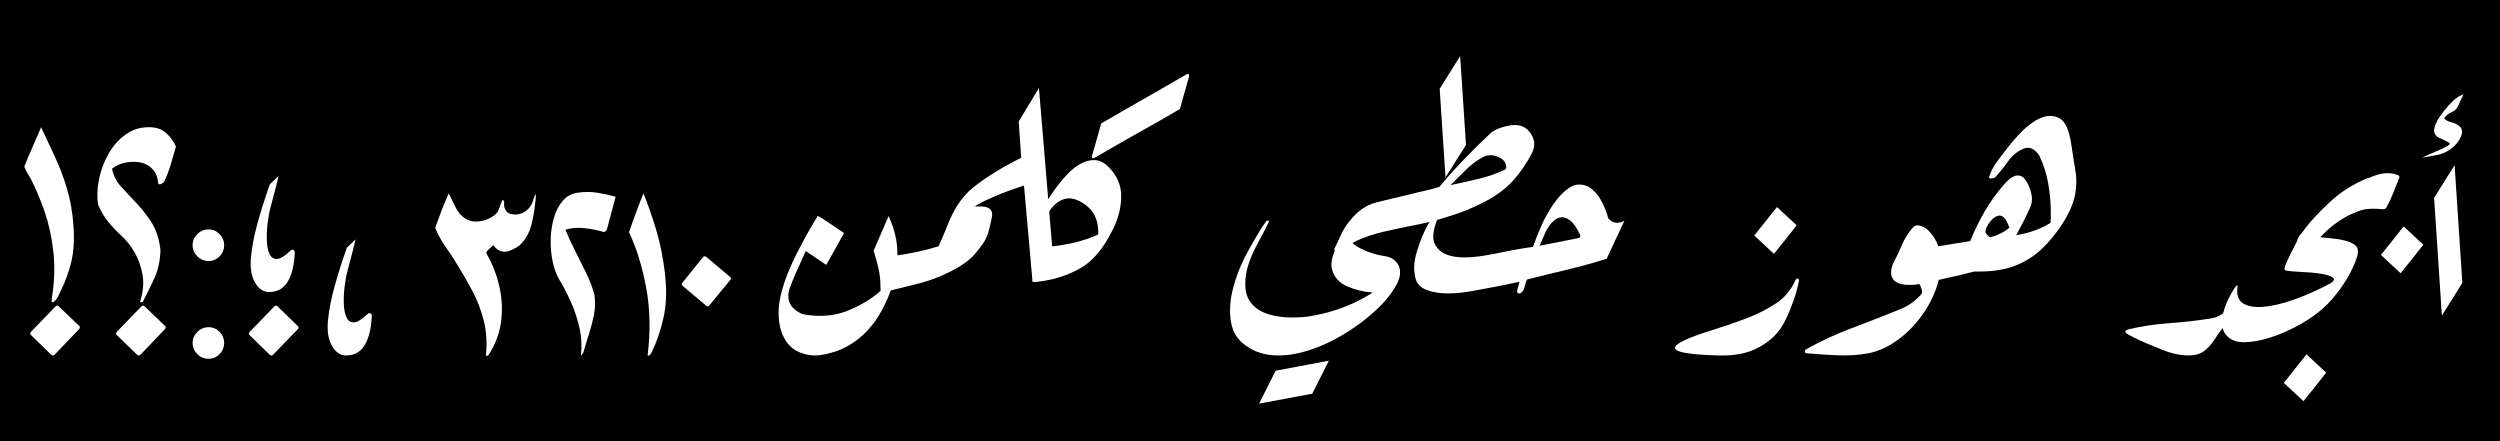
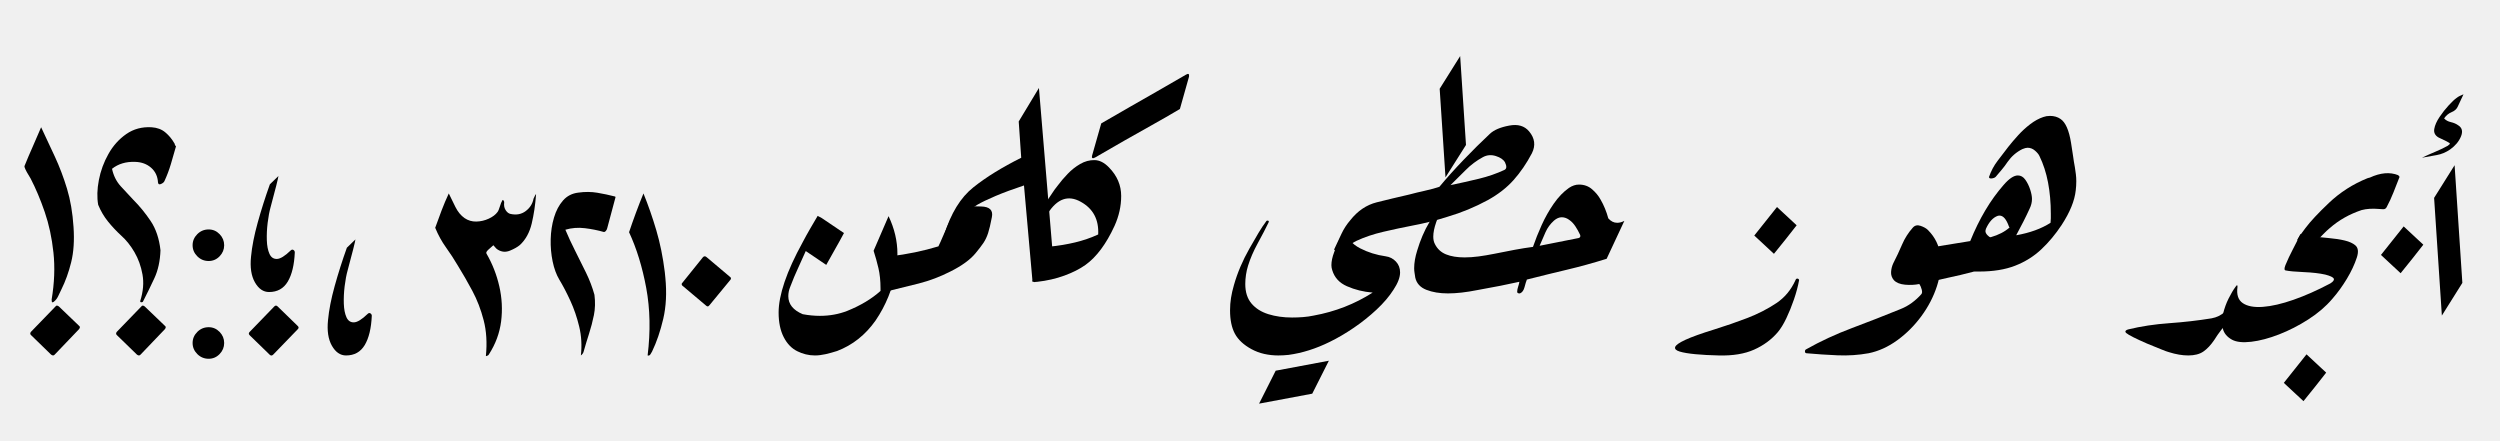
<svg xmlns="http://www.w3.org/2000/svg" version="1.1" viewBox="0 0 2311 407.05">
-   <rect x="-23.045" y="-22.448" width="2352.6" height="454.28" />
-   <g fill="#fff">
+   <style>:root { color-scheme: light dark; }</style>
+   <g fill="light-dark(black, white)">
    <g transform="translate(16 328.58)">
      <path d="m51.969-118.79c0.852 12.461 0.129 23.34-2.176 32.641-2.305 9.301-5.336 17.707-9.09 25.215-1.023 2.051-2.004 4.098-2.941 6.144-0.941 2.051-2.262 3.754-3.969 5.121-1.195 0.852-1.836 0.77-1.922-0.258-0.086-1.023-0.129-1.621-0.129-1.789 2.562-15.359 3.117-29.824 1.664-43.395-1.449-13.566-4.137-26.066-8.062-37.504-3.926-11.434-8.277-21.758-13.055-30.977-0.344-0.68-1.023-1.832-2.051-3.453-1.023-1.621-1.918-3.242-2.688-4.863-0.766-1.621-1.066-2.691-0.895-3.203 2.391-5.973 4.906-11.902 7.551-17.789 2.644-5.891 5.25-11.906 7.809-18.051 4.266 9.047 8.535 18.176 12.801 27.395 4.266 9.215 7.977 19.027 11.137 29.438 3.156 10.41 5.16 22.188 6.016 35.328zm-39.426 97.023 22.785-23.551c0.684-1.023 1.707-1.023 3.07 0l18.691 17.922c1.023 0.68 1.023 1.707 0 3.07l-22.531 23.551c-0.852 1.027-1.961 1.027-3.328 0l-18.43-17.918c-1.023-0.855-1.109-1.879-0.258-3.074z" />
    </g>
    <g transform="translate(80.766 328.58)">
      <path d="m81.922-193.28c-1.539 5.461-3.117 10.926-4.738 16.387s-3.625 10.75-6.016 15.871c-0.512 1.023-1.578 1.875-3.199 2.559-1.621 0.684-2.519 0.172-2.688-1.535-0.344-5.633-2.477-10.156-6.402-13.566-3.926-3.414-8.789-5.207-14.59-5.379-8.535-0.34-15.703 1.793-21.504 6.402 1.363 6.312 4.008 11.648 7.934 16s7.766 8.488 11.52 12.414c5.977 5.973 11.395 12.586 16.258 19.84 4.863 7.254 7.894 16.258 9.09 27.008-0.344 9.898-2.219 18.52-5.633 25.855-3.414 7.34-6.914 14.508-10.496 21.504-0.172 0.516-0.684 0.77-1.535 0.77-0.855 0-1.195-0.426-1.027-1.281 2.731-8.703 3.414-16.852 2.051-24.445-1.367-7.598-3.84-14.465-7.426-20.609-3.582-6.144-7.68-11.266-12.289-15.359-4.266-3.926-8.277-8.191-12.031-12.801-3.754-4.609-6.824-9.812-9.215-15.617-1.195-6.824-0.98-14.461 0.641-22.91s4.562-16.469 8.832-24.062c4.266-7.598 9.77-13.742 16.512-18.434 6.742-4.695 14.547-6.785 23.422-6.273 5.121 0.344 9.344 1.922 12.672 4.738s6.016 6.016 8.066 9.598c0.34 0.344 0.555 0.812 0.641 1.41 0.082 0.598 0.469 1.238 1.152 1.918zm-54.785 171.52 22.785-23.551c0.68-1.023 1.703-1.023 3.07 0l18.688 17.922c1.023 0.68 1.023 1.707 0 3.07l-22.527 23.551c-0.855 1.027-1.965 1.027-3.328 0l-18.434-17.918c-1.023-0.855-1.109-1.879-0.254-3.074z" />
    </g>
    <g transform="translate(169.08 328.58)">
      <path d="m8.961-101.89c0-3.926 1.449-7.34 4.352-10.242 2.902-2.902 6.398-4.352 10.496-4.352 3.926 0 7.297 1.449 10.113 4.352 2.812 2.902 4.223 6.316 4.223 10.242 0 3.926-1.41 7.336-4.223 10.238-2.816 2.902-6.188 4.352-10.113 4.352-4.098 0-7.594-1.449-10.496-4.352-2.902-2.902-4.352-6.312-4.352-10.238zm0 90.367c0-3.926 1.449-7.34 4.352-10.242 2.902-2.898 6.398-4.352 10.496-4.352 3.926 0 7.297 1.453 10.113 4.352 2.812 2.902 4.223 6.316 4.223 10.242s-1.41 7.34-4.223 10.238c-2.816 2.902-6.188 4.352-10.113 4.352-4.098 0-7.594-1.449-10.496-4.352-2.902-2.898-4.352-6.312-4.352-10.238z" />
    </g>
    <g transform="translate(216.19 328.58)">
      <path d="m32.512-58.625c-5.289 0-9.641-2.984-13.055-8.961-3.414-5.973-4.609-13.906-3.586-23.805 0.855-9.219 2.902-19.672 6.144-31.363 3.242-11.688 6.996-23.508 11.266-35.453l7.934-7.68c-0.168 1.195-0.852 4.18-2.047 8.957-1.195 4.781-2.902 11.266-5.121 19.457-1.195 4.266-2.133 9.215-2.816 14.848-0.68 5.633-0.938 11.008-0.766 16.129 0.168 5.121 0.98 9.301 2.43 12.543 1.453 3.242 3.758 4.824 6.914 4.738 3.156-0.086 7.379-2.688 12.672-7.809 0.852-0.855 1.707-1.023 2.559-0.512 0.855 0.512 1.281 1.277 1.281 2.305-0.512 11.605-2.688 20.605-6.527 27.008-3.84 6.398-9.602 9.598-17.281 9.598zm-17.918 36.863 22.781-23.551c1.023-1.023 2.051-1.023 3.074 0l18.43 17.922c1.195 1.023 1.281 2.047 0.258 3.07l-22.785 23.551c-1.023 1.027-2.047 1.109-3.07 0.258l-18.688-18.176c-1.027-1.023-1.027-2.047 0-3.074z" />
    </g>
    <g transform="translate(287.36 328.58)">
      <path d="m32.512 0c-5.289 0-9.641-2.988-13.055-8.961-3.414-5.973-4.609-13.91-3.586-23.809 0.855-9.215 2.902-19.668 6.144-31.359s6.996-23.508 11.266-35.457l7.934-7.68c-0.168 1.195-0.852 4.184-2.047 8.961-1.195 4.781-2.902 11.266-5.121 19.457-1.195 4.266-2.133 9.215-2.816 14.848-0.68 5.633-0.938 11.008-0.766 16.129 0.168 5.117 0.98 9.301 2.43 12.543 1.453 3.242 3.758 4.82 6.914 4.734 3.156-0.082 7.379-2.688 12.672-7.805 0.852-0.855 1.707-1.027 2.559-0.512 0.855 0.512 1.281 1.277 1.281 2.301-0.512 11.605-2.688 20.609-6.527 27.008-3.84 6.402-9.602 9.602-17.281 9.602z" />
    </g>
    <g transform="translate(395.91 328.58)">
      <path d="m99.586-148.48c-0.684 9.387-2.008 18.219-3.969 26.496-1.965 8.277-5.59 14.891-10.883 19.84-2.219 1.879-5.289 3.629-9.215 5.25-3.926 1.621-7.68 1.32-11.262-0.898-0.855-0.512-1.582-1.152-2.18-1.918-0.594-0.77-1.234-1.496-1.918-2.176-1.195 1.023-2.688 2.344-4.481 3.965-1.793 1.625-2.434 2.859-1.918 3.715 5.461 9.387 9.426 19.496 11.902 30.336 2.477 10.836 3.027 21.633 1.664 32.383-1.367 10.754-5.121 20.906-11.266 30.465-0.168 0.512-0.68 0.938-1.535 1.281-0.852 0.34-1.281 0.426-1.281 0.254 1.195-12.117 0.516-23.125-2.047-33.023-2.559-9.898-6.059-18.988-10.496-27.266s-8.875-16-13.312-23.168c-3.41-5.801-7.082-11.434-11.008-16.895-3.926-5.461-7.254-11.52-9.984-18.176 1.879-5.293 3.84-10.625 5.891-16 2.047-5.375 4.266-10.625 6.656-15.746 1.875 3.926 3.926 8.109 6.144 12.547s5.031 7.848 8.445 10.238c3.242 2.219 6.871 3.285 10.879 3.199 4.012-0.086 7.852-0.98 11.523-2.688 3.668-1.707 6.356-3.754 8.062-6.144 0.684-0.852 1.406-2.559 2.176-5.117 0.77-2.562 1.492-4.352 2.176-5.379 0.34-0.852 0.77-0.852 1.281 0 0.512 0.855 0.684 1.453 0.512 1.793-0.344 2.731 0.129 5.078 1.406 7.039 1.281 1.965 2.773 3.117 4.481 3.457 5.461 1.195 10.156 0.301 14.082-2.688 3.926-2.988 6.312-6.785 7.168-11.391 0.168-0.512 0.641-1.496 1.406-2.945 0.77-1.449 1.066-1.664 0.898-0.641z" />
    </g>
    <g transform="translate(501.89 328.58)">
      <path d="m67.07-146.18-7.68 28.672c-0.168 0.852-0.598 1.664-1.277 2.434-0.684 0.766-1.367 1.066-2.051 0.895-5.289-1.535-11.051-2.688-17.277-3.457-6.231-0.766-12.246-0.297-18.051 1.41 2.562 6.144 5.547 12.586 8.961 19.328 3.414 6.738 6.785 13.523 10.113 20.352 3.328 6.824 5.93 13.652 7.809 20.48 0.852 6.656 0.68 12.926-0.512 18.816-1.195 5.887-2.691 11.602-4.481 17.148-1.793 5.547-3.457 11.051-4.992 16.512-0.344 1.367-1.195 2.562-2.562 3.586 1.027-9.215 0.516-18.09-1.535-26.625-2.047-8.531-4.777-16.512-8.191-23.934-3.414-7.426-6.828-13.953-10.238-19.586-2.731-4.609-4.781-10.195-6.144-16.766-1.367-6.574-1.965-13.398-1.793-20.48 0.172-7.086 1.195-13.781 3.07-20.098 1.879-6.312 4.652-11.562 8.32-15.742 3.672-4.184 8.406-6.613 14.211-7.297 6.141-0.855 11.988-0.812 17.535 0.129 5.547 0.938 10.965 2.09 16.254 3.453 0 0 0.086 0.043 0.258 0.129 0.172 0.086 0.254 0.301 0.254 0.641z" />
    </g>
    <g transform="translate(575.11 328.58)">
      <path d="m39.938-71.938c1.363 13.996 0.723 26.668-1.922 38.016-2.644 11.352-6.102 21.465-10.367 30.336-0.34 0.684-0.855 1.539-1.535 2.562-0.684 1.023-1.539 1.363-2.562 1.023 2.731-22.188 2.305-42.965-1.277-62.336-3.586-19.371-8.875-36.566-15.875-51.586 1.879-5.629 3.969-11.562 6.273-17.789 2.305-6.231 4.652-12.246 7.039-18.051 4.438 10.926 8.406 22.316 11.906 34.176 3.496 11.863 6.102 24.707 7.809 38.531 0 0.512 0.082 1.363 0.254 2.559 0.172 1.195 0.258 2.047 0.258 2.559z" />
    </g>
    <g transform="translate(623.23 328.58)">
      <path d="m7.68-67.328 18.945-23.551c0.512-0.512 1.023-0.77 1.535-0.77 0.684 0 1.281 0.258 1.793 0.77l21.246 17.918c0.855 0.512 1.281 1.109 1.281 1.793 0 0.512-0.258 1.023-0.77 1.535l-19.199 23.297c-0.684 0.684-1.109 1.023-1.281 1.023-0.68 0-1.277-0.254-1.789-0.766l-21.25-17.922c-0.852-0.512-1.281-1.195-1.281-2.047 0-0.344 0.258-0.77 0.77-1.281z" />
    </g>
    <g transform="translate(719.75 328.58)">
      <path d="m94.207-61.953c0-6.996-0.641-13.227-1.918-18.688-1.281-5.461-2.773-10.836-4.481-16.129l13.824-32c5.461 11.438 8.191 23.043 8.191 34.816 0 2.391-0.086 4.863-0.258 7.426-0.168 2.559-0.512 5.035-1.023 7.422-3.07 17.238-9.387 32.855-18.941 46.848-9.387 13.312-21.25 22.699-35.586 28.16-3.754 1.195-7.34 2.176-10.75 2.945-3.414 0.77-6.656 1.152-9.73 1.152-2.902 0-5.715-0.34-8.445-1.023-2.734-0.684-5.293-1.621-7.684-2.816-5.289-2.559-9.512-6.914-12.672-13.055-3.156-6.144-4.734-13.738-4.734-22.785 0-8.023 1.836-17.449 5.504-28.289 3.668-10.836 9.258-23.082 16.77-36.734 2.047-3.926 4.309-8.023 6.781-12.289 2.477-4.266 4.824-8.277 7.043-12.031l3.84 2.047 20.477 13.824c-1.363 2.559-2.731 5.078-4.094 7.551-1.367 2.477-2.731 4.91-4.098 7.297l-8.191 14.594-18.941-12.801c-2.219 5.121-4.566 10.324-7.043 15.617-2.473 5.289-4.906 11.094-7.293 17.406-1.195 2.902-1.793 5.805-1.793 8.703 0 7.34 4.438 12.887 13.312 16.641 5.461 1.023 10.75 1.535 15.871 1.535 9.043 0 17.492-1.535 25.344-4.606 12.289-4.949 22.527-11.094 30.719-18.434z" />
    </g>
    <g transform="translate(817.28 269.97)">
      <path d="m50.176-42.238c1.195-2.391 2.559-5.422 4.098-9.09 1.535-3.668 3.41-7.894 5.629-12.672 4.269-9.387 8.621-14.078 13.059-14.078 2.902-1.027 8.445-1.367 16.641-1.027 8.02 0.172 11.348 3.5 9.984 9.984-1.195 6.316-2.348 11.18-3.457 14.594-1.109 3.414-2.519 6.398-4.227 8.961-1.703 2.559-4.18 5.801-7.422 9.727-4.949 5.973-12.715 11.605-23.297 16.895-9.387 4.781-19.07 8.449-29.055 11.008-9.984 2.562-20.695 5.207-32.129 7.938l5.633-33.023c15.699-1.879 30.547-4.949 44.543-9.215z" />
    </g>
    <g transform="translate(872.33 260.77)">
      <path d="m69.375-148.48 18.688-30.977 12.801 153.6-18.687 25.855-7.938-89.344c-10.238 3.414-18.984 6.656-26.238 9.727-7.254 3.074-12.93 5.805-17.023 8.191-8.363 4.949-17.324 15.02-26.879 30.211-0.684 1.195-1.707 1.789-3.074 1.789-1.195 0-1.363-1.449-0.512-4.352 6.144-19.797 15.105-34.387 26.879-43.773 5.977-4.781 12.629-9.43 19.969-13.953 7.34-4.523 15.445-9.004 24.32-13.441z" />
    </g>
    <g transform="translate(954.5 260.77)">
      <path d="m57.855-115.2c-1.195 0.684-2.047 0.852-2.559 0.512-0.512-0.344-0.598-1.109-0.258-2.305l8.449-29.695c9.387-5.461 18.262-10.582 26.625-15.359 8.363-4.781 16.723-9.559 25.086-14.336 8.363-4.781 17.238-9.898 26.625-15.359 2.219-1.367 3.156-0.77 2.816 1.789l-8.449 29.953c-9.215 5.461-18.047 10.539-26.496 15.23-8.449 4.695-16.852 9.43-25.215 14.211-8.363 4.777-17.238 9.898-26.625 15.359zm-8.961 99.328c-5.289 3.754-11.773 7.039-19.453 9.855-7.68 2.816-16.043 4.734-25.09 5.758-1.023 0-1.793 0.086-2.305 0.258-1.363 0-2.047-0.512-2.047-1.535l15.871-31.234c8.363-0.852 16.258-2.176 23.68-3.965 7.426-1.793 14.465-4.227 21.121-7.297 0.684-13.824-4.691-23.895-16.129-30.207-11.605-6.488-21.758-2.902-30.465 10.75l-0.766-11.52c1.363-1.879 2.859-4.098 4.481-6.656 1.621-2.559 3.539-5.207 5.758-7.938 2.391-3.242 5.336-6.695 8.832-10.367 3.5-3.668 7.383-6.742 11.648-9.215 4.266-2.477 8.703-3.668 13.312-3.586 4.609 0.086 9.047 2.348 13.312 6.785 7.508 7.68 11.266 16.469 11.266 26.367 0 9.387-2.051 18.605-6.144 27.648-7.68 16.727-16.641 28.758-26.883 36.098z" />
    </g>
    <g transform="translate(1196.4 354.44)">
      <path d="m16.641 9.473-49.152 9.215 15.359-30.465 49.152-9.215z" />
    </g>
    <g transform="translate(1136.8 328.58)">
      <path d="m34.816-124.67c0.852 0 1.281 0.258 1.281 0.77 0 0.34-0.086 0.68-0.258 1.023-2.731 5.633-6.059 12.031-9.984 19.199s-6.91 14.078-8.961 20.734c-0.852 2.731-1.492 5.547-1.918 8.449-0.426 2.902-0.641 5.719-0.641 8.449 0 7.508 1.922 13.523 5.762 18.047s9.043 7.809 15.613 9.855c6.57 2.047 13.867 3.074 21.891 3.074 3.41 0 6.781-0.129 10.109-0.387 3.328-0.254 6.613-0.723 9.855-1.406 19.801-3.586 37.977-10.668 54.531-21.25-8.535-0.68-16.473-2.644-23.809-5.887-7-3.07-11.52-8.02-13.57-14.848-0.512-1.535-0.766-3.074-0.766-4.609 0-3.582 0.852-7.594 2.559-12.031 2.559-7.168 5.719-13.91 9.473-20.223 2.391 7.336 7.211 12.883 14.465 16.641 7.254 3.754 15.145 6.227 23.68 7.422 3.754 0.512 6.91 2.133 9.473 4.863 2.559 2.731 3.84 6.059 3.84 9.984 0 4.609-2.051 9.984-6.144 16.129-3.926 6.144-9.133 12.246-15.617 18.305-6.484 6.059-13.48 11.648-20.992 16.766-7.508 5.121-14.934 9.473-22.273 13.059-12.797 6.312-25.512 10.324-38.141 12.031-1.707 0.172-3.328 0.297-4.867 0.383-1.535 0.086-3.07 0.129-4.606 0.129-4.438 0-8.746-0.469-12.93-1.406-4.18-0.941-8.148-2.434-11.902-4.481-7.168-3.926-12.246-8.664-15.234-14.211-2.984-5.547-4.477-12.754-4.477-21.629 0-3.926 0.297-7.766 0.895-11.52 0.598-3.758 1.492-7.684 2.688-11.777 3.242-11.434 8.023-22.699 14.336-33.793 3.07-5.461 5.887-10.324 8.449-14.59 2.559-4.269 4.949-7.852 7.168-10.754 0.168-0.34 0.512-0.512 1.023-0.512z" />
    </g>
    <g transform="translate(1233.3 235.14)">
      <path d="m97.535-153.09 18.945-30.207 5.375 82.176-18.945 29.953zm-25.086 126.46c-8.875 1.707-17.879 3.629-27.008 5.762-9.133 2.133-17.367 4.906-24.707 8.32-5.629 2.731-10.75 6.91-15.359 12.543l-5.375-4.352v-0.258c2.391-5.117 4.652-9.941 6.785-14.461 2.133-4.523 4.82-8.664 8.062-12.418 6.828-8.703 15.02-14.25 24.578-16.641 4.777-1.195 9.641-2.387 14.59-3.582 4.949-1.195 10.07-2.391 15.359-3.586 4.438-1.195 9.344-2.387 14.723-3.582 5.375-1.195 9.77-2.391 13.184-3.586 6.656-8.02 14.164-16.383 22.527-25.086 8.363-8.707 16.383-16.641 24.062-23.809 3.754-3.586 9.73-6.144 17.922-7.68 8.02-1.535 14.164 0.254 18.43 5.375 5.293 6.316 6.144 13.055 2.562 20.223-4.949 9.387-10.582 17.621-16.898 24.707-6.312 7.082-14.25 13.27-23.809 18.559-11.945 6.484-24.316 11.605-37.117 15.359-5.293 1.707-10.668 3.242-16.129 4.609-5.461 1.363-10.922 2.559-16.383 3.582zm85.504-58.367c-1.367-2.559-4.184-4.523-8.449-5.887-4.266-1.367-8.277-1.023-12.031 1.023-5.973 3.242-11.266 7.211-15.871 11.902-4.609 4.695-9.305 9.344-14.082 13.953 9.047-1.879 17.793-3.84 26.242-5.887 8.445-2.051 16.34-4.781 23.68-8.191 2.047-1.027 2.219-3.328 0.512-6.914z" />
    </g>
    <g transform="translate(1307 271.23)">
      <path d="m27.137-85.246c0.852 0 1.277 0.254 1.277 0.766 0 0.34-0.082 0.684-0.254 1.023-3.242 6.656-5.762 12.547-7.551 17.664-1.793 5.121-2.688 9.559-2.688 13.312 0 2.731 0.512 5.035 1.535 6.914 2.219 4.438 5.633 7.594 10.238 9.469 4.609 1.879 10.324 2.816 17.152 2.816 4.098 0 8.406-0.297 12.93-0.895 4.519-0.598 9.344-1.41 14.461-2.434 6.656-1.363 12.973-2.602 18.945-3.711 5.973-1.109 11.605-2.004 16.895-2.688 2.219-6.484 4.91-13.227 8.066-20.223 3.156-7 6.867-13.57 11.137-19.715 4.266-6.144 8.957-11.008 14.078-14.59 3.074-2.051 6.144-3.074 9.215-3.074 4.781 0 8.832 1.453 12.16 4.352 3.328 2.902 5.934 6.059 7.809 9.473 3.074 5.293 5.461 11.094 7.168 17.41 2.391 2.731 5.121 4.094 8.191 4.094 2.219 0 4.438-0.598 6.656-1.789l-16.383 35.07c-12.629 3.926-24.703 7.254-36.223 9.984s-24.023 5.801-37.504 9.215c-0.684 1.707-1.41 4.055-2.176 7.039-0.77 2.988-2.176 4.91-4.227 5.762h-0.512c-1.363 0-2.047-0.512-2.047-1.535 0-1.367 0.297-2.945 0.895-4.738 0.598-1.789 0.984-3.285 1.152-4.481-5.289 1.195-11.18 2.434-17.664 3.715-6.484 1.277-13.566 2.602-21.246 3.969-10.242 2.047-19.285 3.07-27.137 3.07-7.68 0-14.336-1.109-19.969-3.328-5.633-2.219-9.043-5.973-10.238-11.266-0.172-1.363-0.387-2.773-0.641-4.223-0.258-1.449-0.383-2.945-0.383-4.481 0-4.949 0.938-10.41 2.812-16.383 1.367-4.609 2.988-9.133 4.867-13.566 1.875-4.438 4.094-8.793 6.656-13.059 2.559-4.438 4.82-8.148 6.781-11.137 1.965-2.984 3.543-5.418 4.738-7.293 0.168-0.344 0.512-0.512 1.023-0.512zm126.46 30.973c-1.367-2.898-2.816-5.504-4.356-7.805-1.535-2.305-3.242-4.141-5.117-5.508-2.391-1.875-4.863-2.812-7.426-2.812-2.387 0-4.777 1.023-7.168 3.07-3.414 3.07-6.016 6.613-7.809 10.625-1.789 4.012-3.625 8.234-5.504 12.672l36.098-7.168c1.023-0.344 1.535-0.941 1.535-1.793 0-0.512-0.086-0.938-0.254-1.281z" />
    </g>
    <g transform="translate(1640.6 211.59)">
      <path d="m20.223-3.328c-3.41 4.438-6.867 8.832-10.367 13.184-3.5 4.352-7.039 8.746-10.625 13.184l-18.176-16.895 20.992-26.367z" />
    </g>
    <g transform="translate(1548.4 328.58)">
      <path d="m114.69-69.633c-1.023 5.633-2.602 11.562-4.734 17.793-2.133 6.231-4.481 12.031-7.043 17.406-2.559 5.379-5.203 9.688-7.934 12.93-5.805 6.828-13.098 12.203-21.887 16.129-8.793 3.926-19.672 5.715-32.641 5.375-8.023-0.172-15.191-0.555-21.504-1.152-6.316-0.598-11.18-1.406-14.594-2.434-3.414-1.023-4.82-2.43-4.223-4.223 0.598-1.793 3.754-4.012 9.473-6.656 5.715-2.644 14.633-5.844 26.75-9.598 10.41-3.246 20.523-6.742 30.336-10.496 9.812-3.758 18.816-8.363 27.008-13.824 7.68-5.121 13.57-12.203 17.664-21.25 0.344-1.023 0.938-1.492 1.793-1.406 0.852 0.086 1.363 0.555 1.535 1.406z" />
    </g>
    <g transform="translate(1668.5 328.58)">
      <path d="m58.879-2.047c-9.387 1.707-18.984 2.344-28.801 1.918-9.812-0.426-19.41-1.066-28.797-1.918-0.855-0.172-1.281-0.727-1.281-1.664 0-0.941 0.34-1.578 1.023-1.922 13.312-7.508 27.477-14.078 42.496-19.711s29.867-11.434 44.543-17.41c3.926-1.535 7.512-3.496 10.754-5.887 3.242-2.391 6.144-5.035 8.703-7.934 0.855-0.855 0.98-2.348 0.383-4.481-0.594-2.133-1.32-3.797-2.176-4.992-4.094 0.852-8.488 1.066-13.184 0.641-4.691-0.43-8.148-1.836-10.367-4.227-1.879-2.219-2.731-4.734-2.559-7.551 0.168-2.816 0.852-5.504 2.047-8.062 2.902-5.633 5.59-11.352 8.062-17.152 2.477-5.805 5.762-11.008 9.859-15.617 1.875-2.219 4.309-2.816 7.293-1.793 2.988 1.023 5.25 2.305 6.785 3.84 6.656 6.656 10.496 14.551 11.52 23.68 1.023 9.133-0.043 18.562-3.199 28.289-3.156 9.727-7.938 18.945-14.336 27.648-6.402 8.703-13.824 16.129-22.273 22.273-8.445 6.141-17.277 10.152-26.496 12.031z" />
    </g>
    <g transform="translate(1777.5 262.28)">
      <path d="m87.809-100.1c2.731 0 5.035 1.324 6.91 3.969 1.879 2.644 3.371 5.676 4.481 9.09 1.109 3.414 1.664 6.312 1.664 8.703 0 3.07-0.766 6.144-2.305 9.215-1.707 3.754-3.582 7.637-5.629 11.648-2.051 4.012-4.269 8.234-6.656 12.672 12.629-2.219 23.211-6.059 31.742-11.52 0.172-1.363 0.258-2.773 0.258-4.223v-4.227c0-10.238-0.855-19.84-2.562-28.797-1.707-8.961-4.352-17.109-7.934-24.449-0.684-1.535-2.051-3.199-4.098-4.992-2.047-1.793-4.352-2.688-6.91-2.688-1.195 0-2.816 0.426-4.867 1.281-5.461 2.731-9.98 6.652-13.566 11.773-1.707 2.562-3.5 4.949-5.375 7.168-1.879 2.219-3.754 4.438-5.633 6.656-0.852 0.855-2.219 1.367-4.098 1.535-1.535 0-2.219-0.512-2.047-1.535 1.879-5.461 4.523-10.41 7.938-14.848 3.414-4.438 6.742-8.789 9.984-13.055 2.559-3.242 5.547-6.742 8.957-10.496 3.414-3.754 7.125-7.168 11.137-10.242 4.012-3.07 8.066-5.289 12.16-6.656 1.879-0.68 3.926-1.023 6.144-1.023 3.754 0 6.996 0.938 9.727 2.816 4.609 3.074 7.852 10.41 9.73 22.016 0.684 3.926 1.277 7.809 1.793 11.648 0.512 3.84 1.109 7.551 1.789 11.137 0.344 2.219 0.641 4.352 0.898 6.398 0.254 2.051 0.383 4.184 0.383 6.402 0 1.363-0.043 2.773-0.129 4.223-0.086 1.449-0.211 2.859-0.383 4.223-1.023 9.559-5.375 20.227-13.055 32-5.633 8.535-11.906 16.043-18.816 22.531-6.914 6.484-14.977 11.52-24.195 15.102-9.215 3.586-20.309 5.375-33.277 5.375h-4.098c-0.684 0-1.195 0.086-1.535 0.258-7.68 2.047-15.402 3.883-23.168 5.504s-15.488 3.457-23.168 5.504l5.887-33.281 37.891-6.144c8.363-20.648 18.602-37.887 30.719-51.711 5.121-5.973 9.559-8.961 13.312-8.961zm-29.953 51.457c0 1.195 0.598 2.434 1.793 3.711 1.195 1.281 2.133 1.922 2.816 1.922h0.254c7.168-2.047 12.973-5.035 17.41-8.961l-0.512-0.766c-2.391-6.828-5.293-10.242-8.707-10.242-0.68 0-1.277 0.086-1.789 0.258-4.269 1.535-7.852 5.461-10.754 11.773-0.34 1.023-0.512 1.793-0.512 2.305z" />
    </g>
    <g transform="translate(1964.7 328.58)">
      <path d="m95.742-41.984c1.367 0 2.391 0.426 3.074 1.281 0.684 0.852 1.023 1.875 1.023 3.07 0 3.414-1.195 5.547-3.582 6.402-2.734 2.047-5.293 4.606-7.684 7.68-2.387 3.07-4.519 6.144-6.398 9.215-3.242 4.777-6.613 8.363-10.113 10.75-3.496 2.391-8.148 3.586-13.949 3.586-5.461 0-11.438-1.023-17.922-3.07-1.363-0.344-3.711-1.195-7.039-2.562-3.328-1.363-7.723-3.156-13.184-5.375-10.582-4.609-16.98-7.852-19.199-9.727-0.512-0.512-0.77-0.941-0.77-1.281 0-0.855 0.852-1.535 2.559-2.047 11.949-2.902 24.621-4.824 38.016-5.762 13.398-0.938 26.414-2.434 39.043-4.481 4.777-0.852 8.957-2.902 12.543-6.144 1.023-1.023 2.219-1.535 3.582-1.535z" />
    </g>
    <g transform="translate(2130.1 347.78)">
      <path d="m20.223-3.328c-3.41 4.438-6.867 8.832-10.367 13.184-3.5 4.352-7.039 8.746-10.625 13.184l-18.176-16.895 20.992-26.367z" />
    </g>
    <g transform="translate(2051.2 316.3)">
      <path d="m12.031-2.305c-4.606-2.559-7.422-5.973-8.445-10.238-1.027-4.269-0.941-8.875 0.254-13.824 1.195-4.949 2.902-9.645 5.121-14.082s4.352-8.02 6.398-10.75c1.195-1.879 1.793-1.879 1.793 0-1.023 7.168 0.598 12.203 4.863 15.102 4.266 2.902 10.453 4.055 18.559 3.457 8.109-0.598 17.539-2.773 28.289-6.527 10.754-3.754 22.102-8.789 34.047-15.105 2.734-1.707 3.801-3.199 3.203-4.481-0.598-1.277-3.203-2.516-7.809-3.711-5.293-1.195-11.949-1.961-19.969-2.305-7.852-0.34-13.398-0.852-16.641-1.535-1.363-0.172-1.449-1.793-0.254-4.863 2.047-4.949 4.309-9.77 6.781-14.465 2.477-4.691 4.824-9.43 7.043-14.207h0.254c2.902 0.684 6.484 1.324 10.754 1.918 4.266 0.598 9.301 1.152 15.102 1.664 5.805 0.516 10.797 1.281 14.977 2.305 4.184 1.023 7.383 2.477 9.602 4.352 2.731 2.219 3.242 5.977 1.535 11.266-2.047 6.316-5.121 12.887-9.215 19.711-4.098 6.828-8.621 13.059-13.57 18.688-5.973 7-13.355 13.312-22.145 18.945-8.789 5.633-17.789 10.238-27.008 13.824-9.215 3.582-17.75 5.844-25.598 6.785-7.852 0.938-13.824 0.297-17.922-1.922z" />
    </g>
    <g transform="translate(2219.9 229.52)">
      <path d="m20.223-3.328c-3.41 4.438-6.867 8.832-10.367 13.184-3.5 4.352-7.039 8.746-10.625 13.184l-18.176-16.895 20.992-26.367z" />
    </g>
    <g transform="translate(2123.2 222.09)">
      <path d="m0.258 0c0.512-1.535 3.07-5.289 7.68-11.266 4.606-6.141 11.859-13.906 21.758-23.293 10.242-9.73 22.102-17.324 35.586-22.785 0.168 0 0.766-0.172 1.789-0.512h0.258c9.898-4.609 18.688-5.375 26.367-2.305l1.281 1.535c-1.879 4.781-3.754 9.559-5.633 14.336-1.879 4.781-4.012 9.387-6.398 13.824-0.684 1.195-1.707 1.793-3.074 1.793-1.363 0-2.731-0.086-4.094-0.258-5.977-0.512-11.266-0.168-15.875 1.027-11.262 3.754-21.074 9.301-29.438 16.637-2.051 1.707-4.012 3.543-5.891 5.504-1.875 1.965-3.754 3.883-5.629 5.762z" />
    </g>
    <g transform="translate(2262.4 126.08)">
      <path d="m14.848-38.91-5.375 11.52c-1.023 2.219-2.902 3.883-5.633 4.992s-5.035 3.027-6.91 5.758c1.535 1.707 3.625 2.859 6.269 3.457s4.906 1.578 6.785 2.945c3.582 2.219 4.438 5.629 2.559 10.238-1.875 4.609-5.203 8.617-9.984 12.031-3.926 2.731-8.105 4.481-12.543 5.25-4.438 0.766-8.961 1.578-13.566 2.43 3.926-1.875 7.934-3.668 12.031-5.375 4.094-1.707 8.02-3.582 11.777-5.633 0.34-0.34 0.852-0.766 1.535-1.277 0.684-0.516 0.598-1.027-0.258-1.539-1.363-0.852-2.984-1.707-4.863-2.559s-3.5-1.621-4.863-2.305c-3.242-1.875-4.566-4.523-3.969-7.934 0.598-3.414 2.219-7.086 4.863-11.012 2.644-3.922 5.461-7.508 8.449-10.75 2.984-3.242 5.332-5.461 7.039-6.656 1.023-0.852 2.09-1.535 3.199-2.047s2.262-1.023 3.457-1.535z" />
    </g>
    <g transform="translate(2231.4 328.58)">
      <path d="m18.688-145.66 18.945-30.207 7.168 108.8-18.945 30.207z" />
    </g>
  </g>
</svg>
